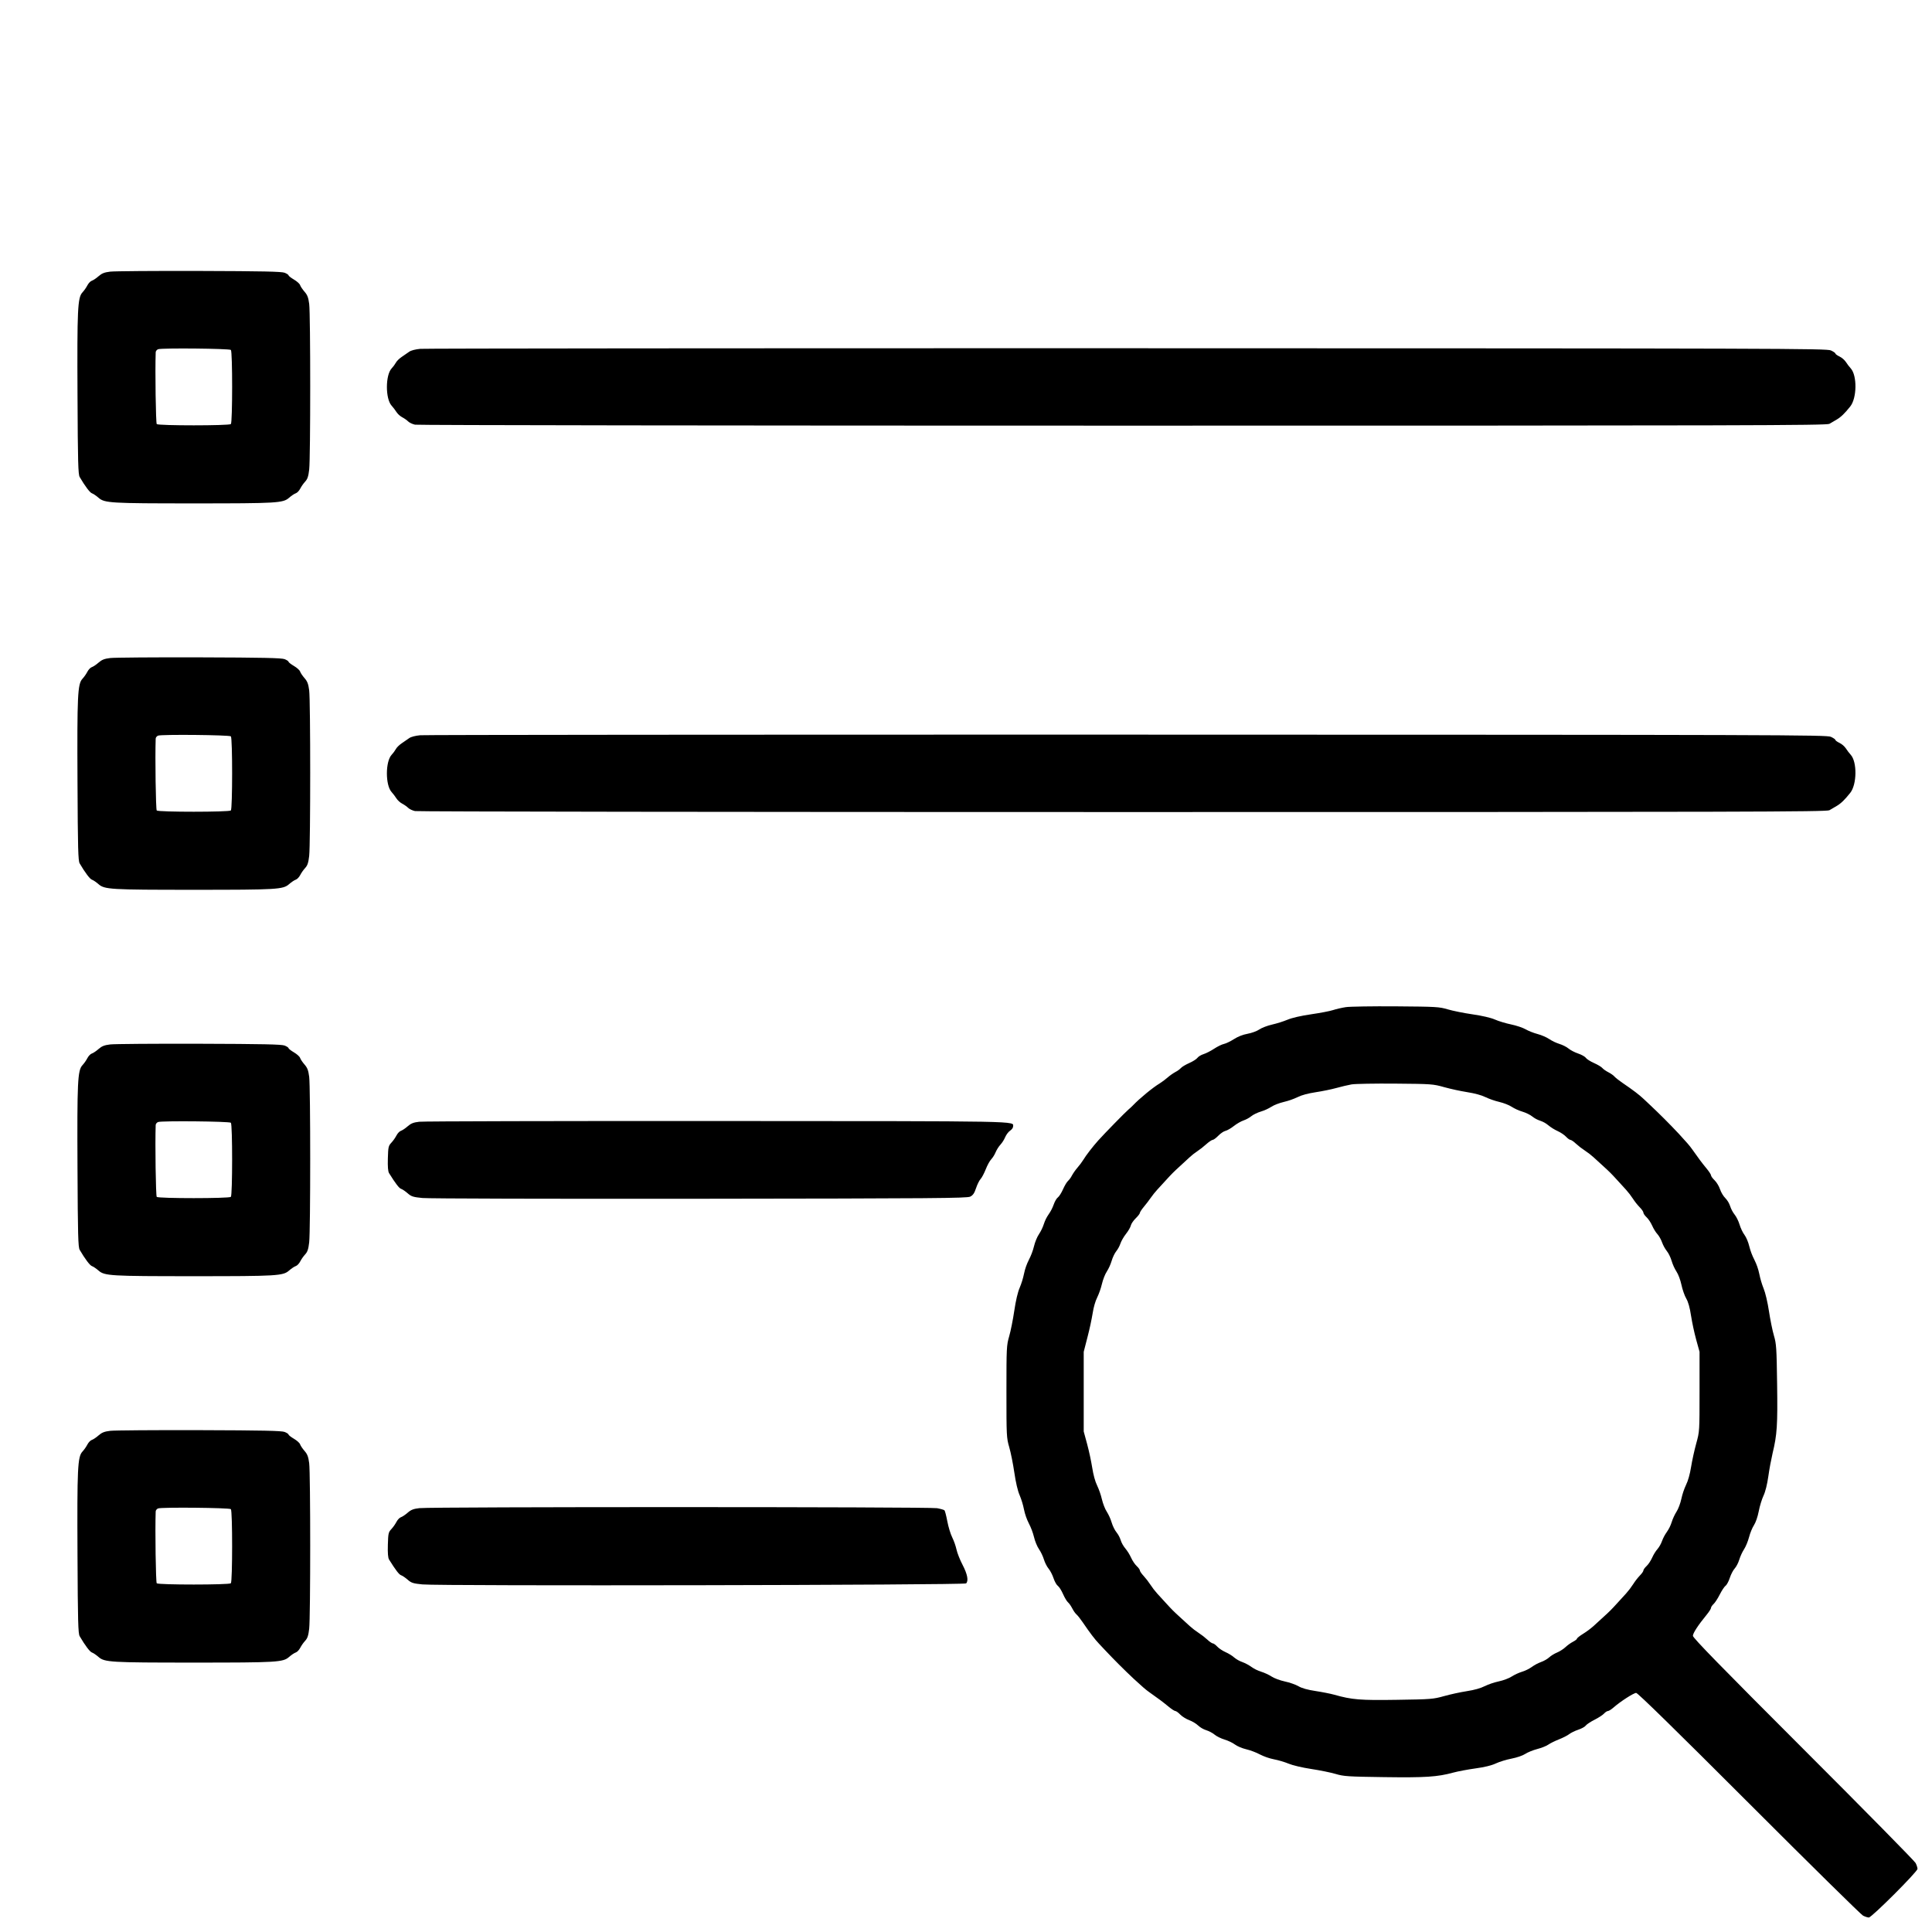
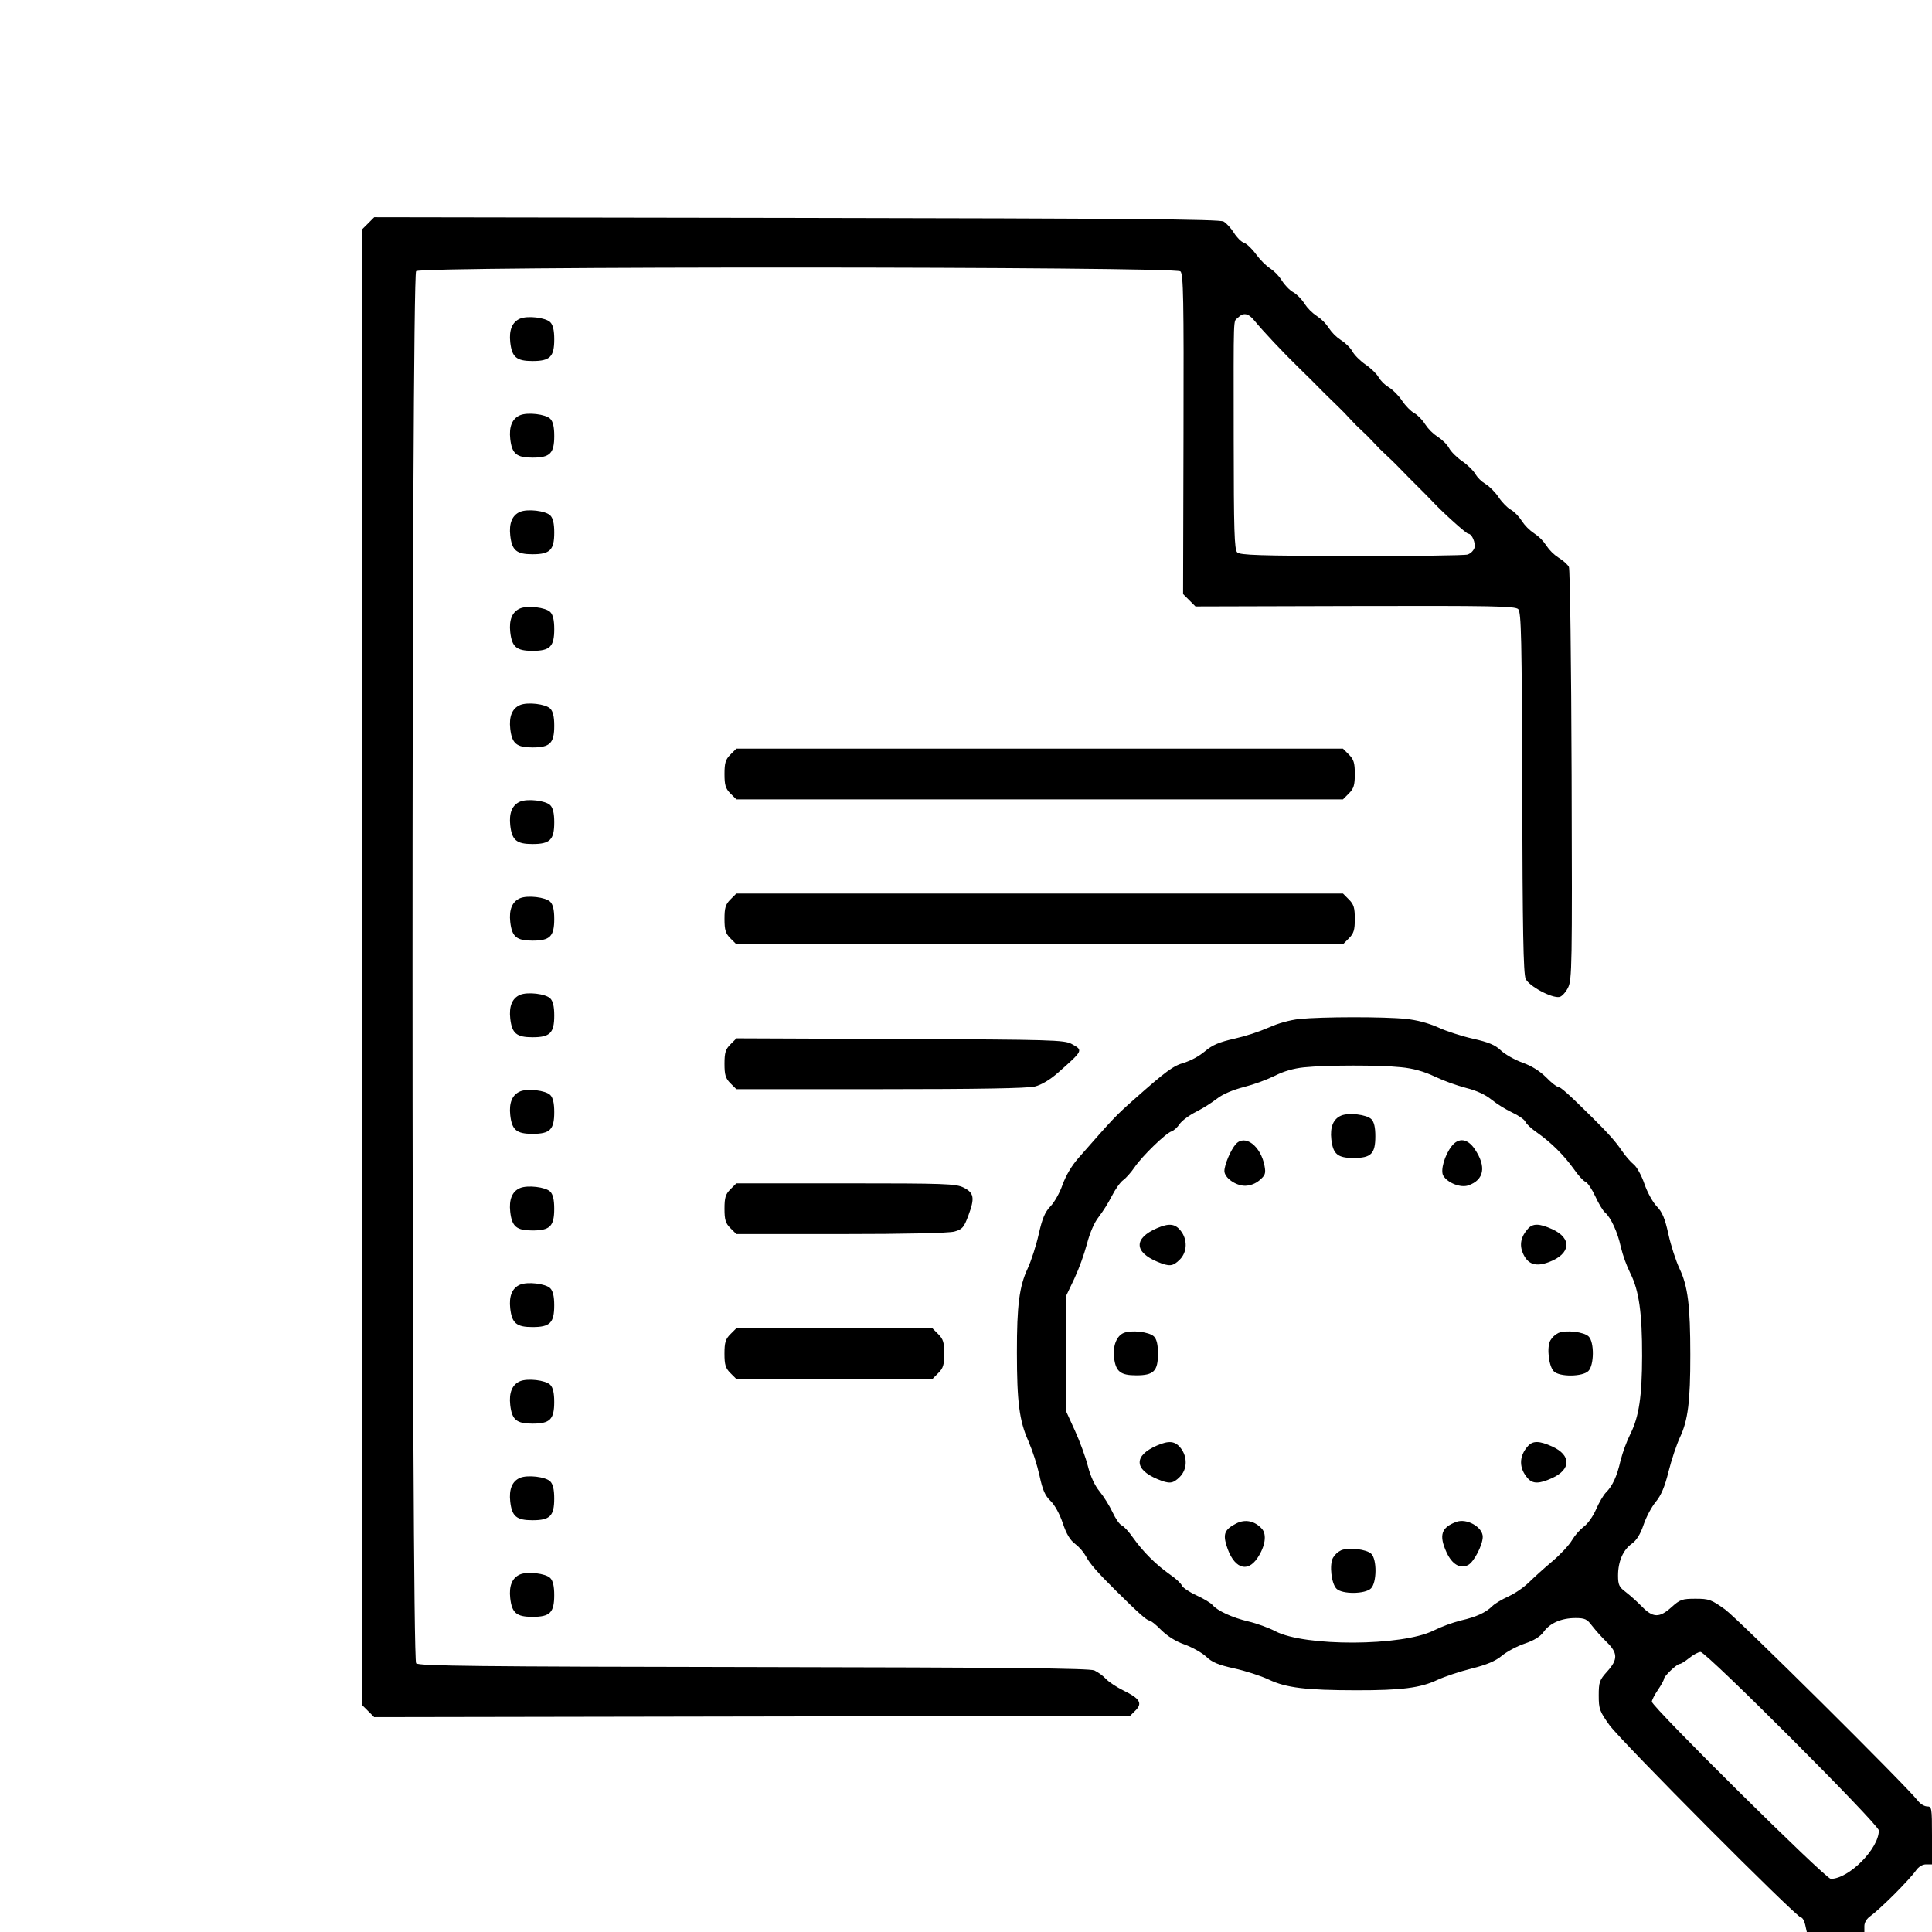
- <svg xmlns="http://www.w3.org/2000/svg" width="1600" height="1600" viewBox="0 0 1600 1600">
-   <path fill-rule="evenodd" d="M91.31 224.95c-4.86.58-6.94 1.4-9.68 3.8-1.92 1.7-4.43 3.37-5.57 3.73-1.15.37-2.8 2.1-3.69 3.84a30 30 0 0 1-4.1 5.85c-3.98 4.26-4.43 13.71-4.08 85.21.26 55.68.53 65.5 1.81 67.68 4.51 7.7 8.49 12.96 10.2 13.5 1.06.34 3.5 1.99 5.4 3.67 5 4.38 9.7 4.66 78.9 4.66s73.9-.28 78.9-4.66c1.9-1.68 4.4-3.35 5.54-3.71 1.15-.37 2.8-2.1 3.69-3.84a30 30 0 0 1 4.1-5.85c1.93-2.07 2.67-4.3 3.33-10 1.12-9.67 1.12-128.4 0-137.09-.69-5.36-1.5-7.47-3.88-10.18-1.65-1.89-3.29-4.33-3.64-5.43s-2.64-3.17-5.09-4.6c-2.45-1.44-4.45-3-4.45-3.47s-1.46-1.45-3.25-2.17c-2.54-1.01-18.02-1.34-70.75-1.5-37.12-.1-70.28.15-73.69.56m39.63 64.27c-1.07.4-1.97 1.52-2 2.5-.55 15.82.08 58.7.87 59.49 1.38 1.38 60 1.37 61.39-.01 1.38-1.38 1.4-60 .01-61.39-1.17-1.17-57.23-1.72-60.27-.6m217-.3c-3.83.34-7.58 1.32-9 2.35-1.34.97-4.1 2.88-6.15 4.24-2.04 1.36-4.23 3.49-4.87 4.74a27 27 0 0 1-3.59 4.86c-5.19 5.57-5.22 25.11-.04 30.82 1.29 1.42 3.1 3.8 4.04 5.3a14 14 0 0 0 4.73 4.31c1.68.87 3.9 2.43 4.94 3.47s3.6 2.25 5.7 2.7c2.09.44 265.93.8 586.3.8 515.98 0 582.8-.17 585.05-1.5l5.96-3.5c3.58-2.1 6.63-5.04 11.3-10.9 5.53-6.93 5.77-25.6.4-31.52a45 45 0 0 1-4.08-5.37 14.4 14.4 0 0 0-5.18-4.44c-1.9-.9-3.45-2.03-3.45-2.5s-1.69-1.64-3.75-2.57c-3.51-1.6-40.2-1.7-582.75-1.8-318.45-.05-581.95.17-585.56.5M91.3 544.95c-4.86.58-6.94 1.4-9.68 3.8-1.92 1.7-4.43 3.37-5.57 3.73-1.15.37-2.8 2.1-3.69 3.84a30 30 0 0 1-4.1 5.85c-3.98 4.26-4.43 13.71-4.08 85.21.26 55.68.53 65.5 1.81 67.68 4.51 7.7 8.49 12.96 10.2 13.5 1.06.34 3.5 1.99 5.4 3.67 5 4.38 9.7 4.66 78.9 4.66s73.9-.28 78.9-4.66c1.9-1.68 4.4-3.35 5.54-3.71 1.15-.37 2.8-2.1 3.69-3.84a30 30 0 0 1 4.1-5.85c1.93-2.07 2.67-4.3 3.33-10 1.12-9.67 1.12-128.4 0-137.09-.69-5.36-1.5-7.47-3.88-10.18-1.65-1.89-3.29-4.33-3.64-5.43s-2.64-3.17-5.09-4.6c-2.45-1.44-4.45-3-4.45-3.47s-1.46-1.45-3.25-2.17c-2.54-1.01-18.02-1.34-70.75-1.5-37.12-.1-70.28.15-73.69.56m39.63 64.27c-1.07.4-1.97 1.52-2 2.5-.55 15.82.08 58.7.87 59.49 1.38 1.38 60 1.37 61.39-.01 1.38-1.38 1.4-60 .01-61.39-1.17-1.17-57.23-1.72-60.27-.6m217-.3c-3.83.34-7.58 1.32-9 2.35-1.34.97-4.1 2.88-6.15 4.24-2.04 1.36-4.23 3.49-4.87 4.74a27 27 0 0 1-3.59 4.86c-5.19 5.57-5.22 25.12-.04 30.81 1.29 1.43 3.1 3.82 4.04 5.32s3.06 3.44 4.73 4.3c1.68.87 3.9 2.43 4.94 3.47s3.6 2.25 5.7 2.7c2.09.44 265.93.8 586.3.8 515.98 0 582.8-.17 585.05-1.5l5.96-3.5c3.58-2.1 6.63-5.04 11.3-10.9 5.53-6.93 5.77-25.6.4-31.51a45 45 0 0 1-4.08-5.38 14.4 14.4 0 0 0-5.18-4.44c-1.9-.9-3.45-2.03-3.45-2.5s-1.69-1.64-3.75-2.57c-3.51-1.6-40.2-1.7-582.75-1.8-318.45-.05-581.95.17-585.56.5m766.6 225.17c-3.28.5-8.03 1.6-10.54 2.43-2.52.84-10.7 2.4-18.17 3.49-8.41 1.22-15.83 2.92-19.46 4.46a91 91 0 0 1-12.87 4.06c-3.85.86-8.61 2.69-10.58 4.05-1.98 1.37-6.33 2.96-9.68 3.56a32 32 0 0 0-11.31 4.43c-2.87 1.84-6.61 3.65-8.32 4s-5.36 2.14-8.11 3.96-6.69 3.83-8.75 4.47c-2.06.65-4.34 2.03-5.08 3.08-.73 1.04-3.79 2.99-6.79 4.31-3 1.33-6.08 3.17-6.85 4.09a17 17 0 0 1-4.46 3.24 42 42 0 0 0-6.66 4.69 57 57 0 0 1-6.5 4.85c-5.57 3.32-16.64 12.41-22.1 18.15-1 1.04-2.7 2.62-3.77 3.5-2.34 1.92-19.96 19.95-25.03 25.61-4.64 5.2-10.08 12.24-12.27 15.91a57 57 0 0 1-4.85 6.5 42 42 0 0 0-4.69 6.66 17 17 0 0 1-3.24 4.46c-.92.77-2.76 3.85-4.09 6.85-1.32 3-3.26 6.05-4.3 6.78-1.03.72-2.59 3.4-3.46 5.97a34 34 0 0 1-4.14 8 30 30 0 0 0-3.95 7.96 36 36 0 0 1-4.08 8.5c-1.49 2.15-3.34 6.64-4.11 10a53 53 0 0 1-4.25 11.25 46 46 0 0 0-4 11.4 65 65 0 0 1-3.65 11.81c-1.54 3.5-3.2 10.58-4.43 18.93-1.08 7.34-2.98 16.87-4.23 21.18-2.18 7.54-2.27 9.3-2.27 45.84 0 36.79.07 38.26 2.32 46 1.28 4.4 3.17 13.87 4.22 21.05 1.18 8.12 2.82 15.14 4.35 18.6a65 65 0 0 1 3.65 11.95 47 47 0 0 0 4.04 11.56 53 53 0 0 1 4.25 11.26c.77 3.35 2.62 7.84 4.1 9.99 1.5 2.14 3.34 6 4.11 8.57s2.5 5.97 3.84 7.57c1.34 1.59 3.2 5.15 4.11 7.92s2.52 5.63 3.57 6.36 2.99 3.79 4.31 6.79c1.33 3 3.17 6.09 4.1 6.85.92.77 2.51 3.03 3.53 5.03s2.6 4.26 3.53 5.02c.92.77 3.22 3.66 5.1 6.44 6.3 9.22 9.93 14 13.6 17.87 1.99 2.1 4.1 4.35 4.7 5a545 545 0 0 0 23.92 23.92c7.39 6.8 10.1 9.14 12.8 11.04 7.47 5.24 11.75 8.44 15.97 11.96 2.48 2.06 5.06 3.75 5.75 3.75s2.5 1.3 4.03 2.9 4.88 3.68 7.44 4.64 5.88 2.95 7.36 4.42a19 19 0 0 0 6.7 3.9c2.2.65 5.35 2.32 7 3.7 1.63 1.38 5.34 3.21 8.23 4.07s6.76 2.7 8.6 4.1 6.05 3.18 9.38 3.95 8.38 2.68 11.23 4.24a47 47 0 0 0 11.66 4.06c3.58.66 9.1 2.3 12.27 3.64 3.26 1.37 11.36 3.27 18.63 4.37 7.08 1.07 16.18 2.92 20.23 4.12 6.74 2 10.18 2.22 40.07 2.63 34.24.48 44.2-.17 57.3-3.74 3.85-1.05 12.15-2.61 18.45-3.48 7.53-1.03 13.3-2.44 16.82-4.1 2.95-1.4 8.82-3.2 13.04-4.01 4.34-.83 9.27-2.52 11.33-3.89 2.01-1.33 6.5-3.15 9.97-4.05s7.58-2.53 9.12-3.63c1.55-1.1 5.5-3.06 8.79-4.35s7.12-3.24 8.53-4.35 4.79-2.76 7.5-3.66c2.73-.9 5.51-2.44 6.2-3.42s3.95-3.15 7.25-4.81c3.3-1.67 6.86-3.98 7.9-5.14 1.05-1.16 2.5-2.11 3.22-2.11s2.79-1.3 4.6-2.88c5.76-5.05 16.73-12.12 18.8-12.12 1.32 0 33.1 31.1 93.41 91.43 50.27 50.29 92.77 92.14 94.44 93 1.67.87 3.84 1.57 4.82 1.57 2.36 0 40.31-37.93 40.31-40.29 0-1-.7-3.17-1.57-4.84-.86-1.67-42.71-44.17-93-94.44-67.96-67.95-91.43-92-91.43-93.7 0-2.23 4.33-8.87 11.46-17.55 1.94-2.37 3.54-4.9 3.54-5.6s.95-2.13 2.1-3.17c1.17-1.05 3.48-4.61 5.15-7.91 1.66-3.3 3.83-6.56 4.8-7.25.99-.69 2.56-3.61 3.5-6.5s2.76-6.4 4.06-7.79c1.3-1.4 3-4.7 3.8-7.35s2.58-6.51 3.97-8.6c1.38-2.1 3.23-6.6 4.12-10.01.88-3.41 2.71-7.88 4.07-9.92 1.41-2.14 3.09-7 3.94-11.44.8-4.25 2.59-10.09 3.95-12.97 1.55-3.27 3.05-9.3 4-15.99a244 244 0 0 1 3.53-19.15c3.72-15.38 4.23-23.18 3.75-57.3-.41-29.92-.64-33.36-2.63-40.1-1.2-4.05-3.05-13.15-4.12-20.23-1.1-7.28-3-15.37-4.37-18.63a73 73 0 0 1-3.64-12.27 47 47 0 0 0-4.06-11.66 53 53 0 0 1-4.24-11.23c-.77-3.33-2.54-7.55-3.94-9.39-1.4-1.83-3.25-5.7-4.1-8.6-.87-2.88-2.7-6.59-4.08-8.23a24 24 0 0 1-3.72-7.02 18 18 0 0 0-4.03-6.7c-1.55-1.47-3.5-4.73-4.34-7.26s-2.86-5.87-4.5-7.44c-1.63-1.56-2.97-3.4-2.97-4.1s-1.69-3.27-3.75-5.75c-3.52-4.22-6.72-8.5-11.96-15.97-1.9-2.7-4.24-5.41-11.04-12.8a545 545 0 0 0-23.92-23.93c-.65-.59-2.9-2.7-5-4.7-3.87-3.66-8.65-7.3-17.87-13.58-2.78-1.9-5.67-4.2-6.44-5.11-.76-.92-3.02-2.51-5.02-3.53s-4.26-2.6-5.03-3.53c-.76-.93-3.85-2.77-6.85-4.1s-6.06-3.26-6.79-4.31-3.6-2.65-6.36-3.57-6.33-2.77-7.92-4.1c-1.6-1.35-5-3.07-7.57-3.85a36 36 0 0 1-8.48-4.04c-2.1-1.45-6.43-3.32-9.63-4.16s-7.66-2.6-9.9-3.91c-2.25-1.32-7.66-3.13-12.03-4.04-4.37-.9-10.4-2.72-13.4-4.05-3.34-1.48-10.48-3.14-18.5-4.3-7.17-1.04-16.41-2.9-20.54-4.13-7.07-2.1-9.55-2.25-43-2.5-19.53-.14-38.18.16-41.46.66M91.3 864.95c-4.86.58-6.94 1.4-9.68 3.8-1.92 1.7-4.43 3.37-5.57 3.73-1.15.37-2.8 2.1-3.69 3.84a30 30 0 0 1-4.1 5.85c-3.98 4.26-4.43 13.71-4.08 85.21.26 55.68.53 65.5 1.81 67.68 4.51 7.7 8.49 12.96 10.2 13.5 1.06.34 3.5 1.99 5.4 3.66 5 4.4 9.7 4.67 78.9 4.67s73.9-.28 78.9-4.67c1.9-1.67 4.4-3.34 5.54-3.7 1.15-.37 2.8-2.1 3.69-3.84a30 30 0 0 1 4.1-5.85c1.93-2.07 2.67-4.3 3.33-10 1.12-9.67 1.12-128.4 0-137.09-.69-5.36-1.5-7.47-3.88-10.18-1.65-1.89-3.29-4.33-3.64-5.43s-2.64-3.17-5.09-4.6c-2.45-1.44-4.45-3-4.45-3.47s-1.46-1.45-3.25-2.17c-2.54-1.01-18.02-1.34-70.75-1.5-37.12-.1-70.28.15-73.69.56m1027.98 33.11c-2.87.5-8.5 1.83-12.5 2.95s-11.79 2.71-17.29 3.54c-6.25.95-11.79 2.45-14.77 4a59 59 0 0 1-11.5 4.03c-3.7.85-8.32 2.64-10.27 3.97a37 37 0 0 1-8.7 3.97c-2.84.84-6.42 2.58-7.96 3.86a23 23 0 0 1-6.48 3.53c-2.02.66-5.62 2.74-8 4.62s-5.49 3.68-6.92 4c-1.43.3-4.1 2.12-5.94 4.02s-3.95 3.45-4.68 3.45-3.23 1.7-5.55 3.8a66 66 0 0 1-7.23 5.65 50 50 0 0 0-6.3 4.95c-1.82 1.7-5.28 4.9-7.7 7.1-5.5 5-7 6.5-12 12-2.2 2.42-5.38 5.88-7.06 7.7a71 71 0 0 0-5.45 6.8 113 113 0 0 1-5.69 7.43c-1.81 2.16-3.3 4.44-3.3 5.05 0 .62-1.55 2.63-3.45 4.48-1.9 1.84-3.71 4.51-4.03 5.94-.31 1.43-2.11 4.55-4 6.92-1.87 2.38-3.95 5.98-4.61 8a23 23 0 0 1-3.48 6.42c-1.25 1.5-2.98 5.1-3.82 8a38 38 0 0 1-4.03 8.88c-1.36 2-3.17 6.6-4.01 10.23a59 59 0 0 1-4.01 11.38c-1.37 2.64-2.96 8.13-3.55 12.27a239 239 0 0 1-4.3 20l-3.21 12.5v66l2.85 10.5a216 216 0 0 1 4.25 19.8c.84 5.5 2.44 11.32 3.92 14.24a62 62 0 0 1 4.04 11.58c.85 3.65 2.66 8.27 4.02 10.26a38 38 0 0 1 4.02 8.88c.85 2.9 2.67 6.6 4.05 8.24a21 21 0 0 1 3.48 6.51c.54 1.95 2.24 5 3.78 6.77a37 37 0 0 1 4.81 7.72c1.1 2.47 3.2 5.6 4.64 6.92 1.45 1.34 2.64 2.98 2.64 3.65s1.41 2.73 3.14 4.57a59 59 0 0 1 5.58 7.22 61 61 0 0 0 5.61 7.3c1.75 1.88 4.97 5.4 7.17 7.84 5 5.5 6.5 7 12 12 2.43 2.2 5.96 5.42 7.85 7.17a61 61 0 0 0 7.29 5.6 59 59 0 0 1 7.22 5.59c1.84 1.73 3.9 3.14 4.57 3.14s2.31 1.19 3.65 2.64 4.44 3.52 6.92 4.61 5.63 3.04 7.01 4.33a23 23 0 0 0 6.77 3.84c2.34.83 5.75 2.65 7.58 4.04a30 30 0 0 0 8.08 3.97c2.62.79 6.51 2.6 8.66 4.01 2.14 1.42 7.08 3.26 10.98 4.08 3.89.81 8.96 2.6 11.28 3.95q4.18 2.47 14.17 3.97c5.48.83 12.44 2.21 15.47 3.06 14.75 4.16 21.32 4.69 51.95 4.22 28.24-.42 29.97-.56 39.05-3.1a191 191 0 0 1 18.93-4.1c5.9-.9 11.32-2.4 14.45-4.03a56 56 0 0 1 11.82-4.03c3.74-.79 8.56-2.6 10.7-4.02a40 40 0 0 1 8.66-4 30 30 0 0 0 8.08-3.98 33 33 0 0 1 7.58-4.04c2.34-.82 5.38-2.56 6.77-3.87 1.38-1.3 4.31-3.1 6.51-4 2.2-.91 5.35-2.93 7-4.49a32 32 0 0 1 6.25-4.47c1.79-.9 3.25-2.04 3.25-2.53s2.27-2.29 5.05-4a67 67 0 0 0 8.54-6.33c1.92-1.78 5.48-5.03 7.9-7.23 5.52-5 7.02-6.5 12.01-12 2.2-2.43 5.42-5.96 7.17-7.85a65 65 0 0 0 5.91-7.78 50 50 0 0 1 5.59-7.19c1.55-1.56 2.83-3.4 2.83-4.08s1.19-2.34 2.64-3.68c1.45-1.33 3.52-4.45 4.61-6.92s3.04-5.63 4.33-7.01a23 23 0 0 0 3.84-6.77 33 33 0 0 1 4.04-7.58 30 30 0 0 0 3.97-8.08c.79-2.62 2.6-6.51 4.01-8.66 1.42-2.14 3.23-6.96 4.02-10.7a57 57 0 0 1 3.97-11.75c1.5-2.94 3.15-8.81 4.04-14.45.83-5.22 2.75-14 4.27-19.5 2.76-9.99 2.76-10.04 2.76-43v-33l-2.77-10a206 206 0 0 1-4.29-19.97c-1-6.67-2.32-11.36-3.97-14.17-1.36-2.32-3.14-7.41-3.96-11.33-.83-3.92-2.64-8.8-4.04-10.83a38 38 0 0 1-4.08-8.96c-.84-2.9-2.64-6.57-3.98-8.16a28 28 0 0 1-3.96-7.22c-.84-2.38-2.58-5.46-3.87-6.85-1.3-1.38-3.24-4.53-4.33-7.01s-3.16-5.6-4.61-6.92c-1.45-1.34-2.64-3.06-2.64-3.83s-1.4-2.8-3.1-4.5a49 49 0 0 1-5.58-7.04 62 62 0 0 0-5.65-7.36c-1.75-1.89-4.97-5.42-7.17-7.85-5-5.5-6.5-7-12-12-2.43-2.2-5.96-5.42-7.85-7.17a61 61 0 0 0-7.29-5.6 59 59 0 0 1-7.22-5.59c-1.84-1.73-3.9-3.14-4.57-3.14s-2.31-1.19-3.65-2.64-4.45-3.53-6.92-4.64a37 37 0 0 1-7.72-4.8 21 21 0 0 0-6.77-3.79 21 21 0 0 1-6.51-3.48c-1.64-1.37-5.34-3.2-8.24-4.04a38 38 0 0 1-8.88-4.03c-2-1.36-6.6-3.17-10.26-4.02a62 62 0 0 1-11.58-4.04c-2.97-1.5-8.85-3.1-14.74-4.01a197 197 0 0 1-19.3-4.18c-9.24-2.6-10.35-2.67-40.5-2.92-17.05-.14-33.35.15-36.21.65m-988.35 31.16c-1.07.4-1.97 1.52-2 2.5-.55 15.82.08 58.7.87 59.49 1.38 1.38 60 1.37 61.39-.01 1.38-1.38 1.4-60 .01-61.39-1.17-1.17-57.23-1.72-60.27-.6m216.37-.24c-4.88.56-6.92 1.36-9.68 3.78-1.93 1.7-4.43 3.37-5.57 3.73-1.15.37-2.8 2.1-3.69 3.84a31 31 0 0 1-4.23 6c-2.44 2.6-2.66 3.56-2.92 13-.2 6.98.12 10.83 1 12.24 5.44 8.72 8.32 12.48 9.98 13 1.06.34 3.5 1.99 5.4 3.66 3.04 2.67 4.53 3.15 12.24 3.92 4.86.49 107.46.76 229.72.62 194.19-.23 221.3-.44 223.94-1.76 2.28-1.14 3.43-2.82 4.82-7 1-3.03 2.69-6.43 3.75-7.57 1.06-1.13 3-4.8 4.31-8.12 1.3-3.34 3.32-7.01 4.48-8.16a22 22 0 0 0 3.67-5.88c.87-2.07 2.65-4.9 3.97-6.27a24 24 0 0 0 3.95-6.23c.86-2.05 2.68-4.47 4.05-5.37 1.38-.9 2.5-2.42 2.5-3.4 0-4.73 12.4-4.5-244.4-4.62-132.6-.07-243.89.2-247.29.6m-256 255.96c-4.86.59-6.94 1.4-9.68 3.81-1.92 1.7-4.43 3.37-5.57 3.73-1.15.37-2.8 2.1-3.69 3.84a30 30 0 0 1-4.1 5.85c-3.98 4.26-4.43 13.71-4.08 85.21.26 55.68.53 65.5 1.81 67.68 4.51 7.7 8.49 12.96 10.2 13.5 1.06.34 3.5 1.99 5.4 3.66 5 4.4 9.7 4.67 78.9 4.67s73.9-.28 78.9-4.67c1.9-1.67 4.4-3.34 5.54-3.7 1.15-.37 2.8-2.1 3.69-3.84a30 30 0 0 1 4.1-5.85c1.93-2.07 2.67-4.3 3.33-10 1.12-9.67 1.12-128.4 0-137.09-.69-5.36-1.5-7.47-3.88-10.18-1.65-1.89-3.29-4.33-3.64-5.43s-2.64-3.17-5.09-4.6c-2.45-1.44-4.45-3-4.45-3.47s-1.46-1.45-3.25-2.17c-2.54-1.01-18.02-1.34-70.75-1.5-37.12-.1-70.28.15-73.69.55m39.63 64.28c-1.07.4-1.97 1.52-2 2.5-.55 15.83.08 58.7.87 59.49 1.38 1.38 60 1.37 61.39-.01 1.38-1.38 1.4-60 .01-61.39-1.17-1.17-57.23-1.72-60.27-.6m216.37-.23c-4.89.56-6.92 1.35-9.68 3.77-1.93 1.7-4.43 3.37-5.57 3.73-1.15.37-2.8 2.1-3.69 3.84a31 31 0 0 1-4.23 6c-2.44 2.6-2.66 3.56-2.92 13-.2 6.98.12 10.83 1 12.24 5.44 8.72 8.32 12.48 9.98 13 1.06.34 3.5 1.99 5.4 3.66 3.03 2.67 4.54 3.15 12.2 3.92 14.26 1.43 448.84.62 450.3-.84 2.15-2.15 1.1-7.61-2.9-15.29-2.17-4.13-4.44-9.88-5.06-12.78a50 50 0 0 0-3.56-10.08c-1.34-2.64-3.15-8.58-4.03-13.2-.87-4.61-1.94-8.74-2.36-9.16s-3.17-1.22-6.11-1.77c-6.13-1.17-418.58-1.2-428.77-.04" />
+ <svg xmlns="http://www.w3.org/2000/svg" width="800" height="800" viewBox="0 0 800 800">
+   <path fill-rule="evenodd" d="M152.48 92.43 150 94.9v611.2l2.47 2.46 2.46 2.47 156.5-.27 156.51-.26 2.27-2.26c2.97-2.97 1.78-4.92-5.02-8.24-2.81-1.37-6.08-3.54-7.25-4.81a18 18 0 0 0-4.79-3.5c-2-.9-36.68-1.24-141.07-1.4-114.25-.17-138.66-.44-139.77-1.55-1.99-2-2-574.48-.01-576.47 2.07-2.06 314.44-1.96 316.5.1 1.22 1.22 1.41 11.33 1.26 67.53l-.17 66.08 2.56 2.56 2.57 2.57 66.08-.18c56.99-.14 66.3.03 67.56 1.3s1.5 11.9 1.66 75.87c.14 56.88.47 75.06 1.42 77.2 1.35 3.03 10.82 8.12 14.01 7.52.96-.18 2.55-1.9 3.52-3.82 1.67-3.28 1.76-8.74 1.5-88-.15-46.48-.66-85.28-1.12-86.23s-2.37-2.67-4.24-3.82a18 18 0 0 1-5.15-5.1 17 17 0 0 0-4.96-4.97 19 19 0 0 1-5.21-5.24c-1.11-1.8-3.15-3.87-4.52-4.6-1.38-.74-3.63-3.04-5-5.11s-3.83-4.56-5.45-5.52a13 13 0 0 1-4.27-4.19c-.72-1.34-3.12-3.69-5.35-5.22s-4.68-3.97-5.46-5.43-2.88-3.55-4.68-4.66a19 19 0 0 1-5.27-5.27c-1.11-1.8-3.15-3.87-4.52-4.6-1.38-.74-3.63-3.04-5-5.11s-3.83-4.56-5.45-5.52a13 13 0 0 1-4.27-4.19c-.72-1.34-3.12-3.69-5.35-5.22s-4.68-3.97-5.46-5.43-2.9-3.56-4.71-4.68a18 18 0 0 1-5.07-5.03 17 17 0 0 0-4.96-4.98 19 19 0 0 1-5.21-5.24c-1.11-1.8-3.18-3.88-4.59-4.64s-3.52-2.91-4.68-4.79a18 18 0 0 0-4.95-5.14c-1.56-.95-4.17-3.57-5.8-5.82-1.63-2.24-3.86-4.37-4.97-4.72s-2.96-2.2-4.14-4.1-3.11-4.01-4.3-4.7c-1.69-.96-40.31-1.29-176.93-1.5l-174.77-.28zm360.1 39.14c-1.95 1.94-1.77-3.34-1.73 50.34.03 37.62.27 45.64 1.44 46.8 1.16 1.17 9.32 1.43 47.3 1.51 25.25.06 46.9-.21 48.1-.6a4.8 4.8 0 0 0 2.81-2.63c.66-2.08-.99-5.99-2.53-5.99-.8 0-10.6-8.82-14.67-13.2-1.07-1.16-4.88-5-10-10.09-.99-.98-2.97-3-4.4-4.5a122 122 0 0 0-5-4.85 81 81 0 0 1-4.99-5 79 79 0 0 0-5-5 77 77 0 0 1-4.98-5 94 94 0 0 0-4.72-4.86A477 477 0 0 1 543 157.38c-.83-.83-3.08-3.04-5-4.91-6.54-6.35-14.93-15.26-18.67-19.82-2.48-3.02-4.5-3.34-6.76-1.08m-297.26.38c-3.22 1.38-4.6 4.74-4.03 9.8.69 6.15 2.59 7.75 9.22 7.75 7.25 0 9-1.75 9-9 0-3.7-.52-5.95-1.65-7.08-1.93-1.93-9.4-2.8-12.53-1.47m0 40c-3.23 1.38-4.61 4.74-4.04 9.8.69 6.15 2.59 7.75 9.22 7.75 7.25 0 9-1.75 9-9 0-3.7-.52-5.95-1.65-7.08-1.93-1.93-9.4-2.8-12.53-1.47m0 40c-3.23 1.38-4.61 4.74-4.04 9.8.69 6.15 2.59 7.75 9.22 7.75 7.25 0 9-1.75 9-9 0-3.7-.52-5.95-1.65-7.08-1.93-1.93-9.4-2.8-12.53-1.47m0 40c-3.23 1.38-4.61 4.74-4.04 9.8.69 6.15 2.59 7.75 9.22 7.75 7.25 0 9-1.75 9-9 0-3.7-.52-5.95-1.65-7.08-1.93-1.93-9.4-2.8-12.53-1.47m0 40c-3.23 1.38-4.61 4.74-4.04 9.8.69 6.15 2.59 7.75 9.22 7.75 7.25 0 9-1.75 9-9 0-3.7-.52-5.95-1.65-7.08-1.93-1.93-9.4-2.8-12.53-1.47m87.14 20.5c-2.03 2.03-2.46 3.45-2.46 8.05s.43 6.02 2.45 8.05l2.46 2.45H556.1l2.44-2.45c2.03-2.03 2.46-3.45 2.46-8.05s-.43-6.02-2.46-8.05L556.1 310H304.9zm-87.14 19.5c-3.23 1.38-4.61 4.74-4.04 9.8.69 6.15 2.59 7.75 9.22 7.75 7.25 0 9-1.75 9-9 0-3.7-.52-5.95-1.65-7.08-1.93-1.93-9.4-2.8-12.53-1.47m87.14 40.5c-2.03 2.03-2.46 3.45-2.46 8.05s.43 6.02 2.45 8.05l2.46 2.45H556.1l2.44-2.45c2.03-2.03 2.46-3.45 2.46-8.05s-.43-6.02-2.46-8.05L556.1 370H304.9zm-87.14-.5c-3.23 1.38-4.61 4.74-4.04 9.8.69 6.15 2.59 7.75 9.22 7.75 7.25 0 9-1.75 9-9 0-3.7-.52-5.95-1.65-7.08-1.93-1.93-9.4-2.8-12.53-1.47m0 40c-3.23 1.38-4.61 4.74-4.04 9.8.69 6.15 2.59 7.75 9.22 7.75 7.25 0 9-1.75 9-9 0-3.7-.52-5.95-1.65-7.08-1.93-1.93-9.4-2.8-12.53-1.47m322.68 10c-3.79.4-9 1.84-12.5 3.47a85 85 0 0 1-14.3 4.66c-6.43 1.44-9.2 2.63-12.3 5.27a27 27 0 0 1-8.63 4.72c-4.42 1.23-7.44 3.44-20.62 15.13-7.7 6.82-8.44 7.6-23.18 24.41a36 36 0 0 0-6.5 10.98c-1.11 3.23-3.36 7.25-5 8.93-2.28 2.36-3.4 5.03-4.86 11.53-1.04 4.65-3.11 11.07-4.6 14.27-3.44 7.37-4.45 15.23-4.43 34.68.01 20.63 1 28.3 4.72 36.64a87 87 0 0 1 4.66 14.46c1.25 5.87 2.27 8.23 4.55 10.4 1.73 1.66 3.8 5.44 5.06 9.2 1.49 4.47 3.02 7.04 5.12 8.59a18 18 0 0 1 4.52 5.21c1.4 2.79 4.71 6.59 12.19 14 9.31 9.23 12.97 12.5 13.98 12.5.62 0 2.81 1.75 4.87 3.88a26.5 26.5 0 0 0 9.75 6.07c3.3 1.2 7.37 3.5 9.05 5.12 2.33 2.24 5.02 3.36 11.5 4.78 4.65 1.02 11.11 3.1 14.36 4.65 7.14 3.38 15.35 4.38 36.09 4.41 18.73.03 26.62-.97 33.56-4.23 2.99-1.4 9.41-3.55 14.27-4.76 6.29-1.57 9.9-3.1 12.56-5.31 2.05-1.71 6.32-3.98 9.48-5.04 3.87-1.3 6.44-2.9 7.84-4.87 2.6-3.64 7.36-5.7 13.18-5.7 3.83 0 4.79.44 6.78 3.12a72 72 0 0 0 6.08 6.77c4.7 4.58 4.76 7.25.25 12.24-3.19 3.53-3.5 4.41-3.5 9.94 0 5.58.36 6.57 4.43 12.25 4.72 6.59 77.49 79.68 79.32 79.68.6 0 1.39 1.35 1.75 3l.66 3H772v-2.45c0-1.53 1-3.13 2.64-4.25 1.46-1 5.84-5 9.75-8.9 3.91-3.92 7.92-8.3 8.9-9.76 1.13-1.65 2.73-2.64 4.26-2.64H800v-12c0-11.35-.1-12-2.01-12-1.1 0-2.8-1.01-3.75-2.25-4.83-6.25-74.59-75.48-79.92-79.31-5.69-4.09-6.66-4.44-12.25-4.44-5.53 0-6.4.31-9.94 3.5-4.99 4.5-7.66 4.45-12.24-.25a72 72 0 0 0-6.77-6.08c-2.68-2-3.12-2.95-3.12-6.78 0-5.82 2.06-10.59 5.7-13.18 1.97-1.4 3.57-3.97 4.87-7.84 1.06-3.16 3.33-7.43 5.04-9.48 2.22-2.67 3.74-6.27 5.3-12.56 1.22-4.86 3.36-11.28 4.77-14.27 3.28-6.97 4.26-14.81 4.24-34.06-.01-20.36-1.01-28.4-4.44-35.63-1.53-3.23-3.61-9.67-4.63-14.32-1.44-6.56-2.52-9.15-4.85-11.55-1.64-1.7-3.93-5.88-5.09-9.3-1.15-3.4-3.14-7.02-4.41-8.02-1.28-1-3.52-3.6-4.98-5.75-2.52-3.73-5.57-7.15-12.42-13.93-9.34-9.25-12.97-12.5-13.98-12.5-.62 0-2.81-1.75-4.87-3.88a26.5 26.5 0 0 0-9.75-6.07c-3.3-1.2-7.37-3.5-9.05-5.12-2.32-2.23-5.06-3.38-11.5-4.82-4.65-1.04-11.11-3.13-14.37-4.65a45 45 0 0 0-13.5-3.56c-8.91-.93-34.78-.9-44.08.05m-235.52 10.48c-2.05 2.05-2.48 3.45-2.48 8.07 0 4.6.43 6.02 2.45 8.05l2.46 2.45h59.6c40.23 0 61.03-.36 64-1.1 2.76-.7 6.33-2.83 9.63-5.76 10.46-9.25 10.44-9.22 5.61-11.86-3-1.65-8.3-1.8-71.02-2.06l-67.77-.27zm237.42 9.53c-4.2.43-8.52 1.68-11.87 3.43a73 73 0 0 1-12.88 4.7c-4.68 1.2-8.98 3.05-11.16 4.8a61 61 0 0 1-8.76 5.5c-2.86 1.44-5.92 3.73-6.8 5.08-.89 1.35-2.38 2.7-3.32 3-2.4.76-12.19 10.26-15.31 14.87-1.43 2.1-3.56 4.5-4.72 5.32-1.16.81-3.29 3.8-4.72 6.63a61 61 0 0 1-5.47 8.7c-1.73 2.15-3.62 6.5-4.79 11.03a97 97 0 0 1-5.26 14.48l-3.34 7v48l3.65 8c2.01 4.4 4.4 10.98 5.33 14.61 1.05 4.16 2.83 8.03 4.81 10.43 1.73 2.1 4.16 6 5.4 8.66 1.23 2.66 2.94 5.1 3.8 5.44.87.33 2.98 2.64 4.7 5.12a65 65 0 0 0 15.43 15.33c2.28 1.56 4.41 3.55 4.75 4.42s3.04 2.7 6.02 4.07c2.98 1.36 5.99 3.17 6.7 4.02 2 2.4 8.26 5.27 14.93 6.83 3.35.78 8.35 2.6 11.12 4.05 12.2 6.38 52.44 6.2 65.46-.3a62 62 0 0 1 11.4-4.2c6.28-1.43 10.28-3.26 12.97-5.95 1.02-1.02 4-2.8 6.62-3.97a34 34 0 0 0 8.5-5.83c2.07-2.05 6.43-5.98 9.7-8.73s6.92-6.67 8.12-8.71a22 22 0 0 1 5-5.72c1.55-1.1 3.8-4.3 5-7.1 1.2-2.78 3.04-5.92 4.09-6.97 2.72-2.72 4.55-6.7 5.98-13a61 61 0 0 1 4.18-11.36c3.5-7.01 4.77-15.53 4.8-32.14.04-17.68-1.29-27.1-4.8-34.1a56 56 0 0 1-4.05-11.18c-1.22-5.84-4.13-12.16-6.5-14.14-.86-.7-2.67-3.71-4.03-6.7-1.37-2.97-3.2-5.68-4.07-6.01s-2.98-2.65-4.7-5.13a65 65 0 0 0-15.43-15.32c-2.28-1.57-4.41-3.56-4.74-4.42-.34-.87-2.78-2.58-5.44-3.82a48 48 0 0 1-8.66-5.39c-2.42-2-6.23-3.74-10.43-4.79a82 82 0 0 1-13-4.72 41 41 0 0 0-14-3.87c-8.94-.94-30.8-.91-40.21.05m-324.58 10c-3.23 1.37-4.61 4.73-4.04 9.79.69 6.15 2.59 7.75 9.22 7.75 7.25 0 9-1.75 9-9 0-3.7-.52-5.95-1.65-7.08-1.93-1.93-9.4-2.8-12.53-1.47m340 10c-3.23 1.38-4.62 4.74-4.05 9.8.7 6.15 2.6 7.75 9.23 7.75 7.25 0 9-1.75 9-9 0-3.7-.52-5.95-1.65-7.08-1.93-1.93-9.4-2.8-12.53-1.47m-43.58 11.79c-2.08 2.3-4.74 8.56-4.74 11.15 0 2.79 4.67 6.11 8.58 6.11a9.7 9.7 0 0 0 6-2.32c2.33-2 2.62-2.82 2.04-5.9-1.55-8.26-8.09-13.24-11.88-9.04m89.38.84c-2.95 3.74-4.77 10.16-3.48 12.26 1.84 3.03 7.21 5.1 10.35 4.01 6.58-2.29 7.56-7.76 2.7-14.99-2.98-4.44-6.7-4.94-9.57-1.28m-298.67 17.88c-2.02 2.02-2.45 3.44-2.45 8.04s.43 6.02 2.45 8.05l2.46 2.45h43.3c26.47 0 44.72-.4 46.98-1.04 3.27-.9 3.93-1.65 5.8-6.66 2.71-7.26 2.35-9.38-1.99-11.55-3.18-1.59-7.68-1.75-48.8-1.75h-45.3zm-87.14-.5c-3.23 1.38-4.61 4.74-4.04 9.8.69 6.15 2.59 7.75 9.22 7.75 7.25 0 9-1.75 9-9 0-3.7-.52-5.95-1.65-7.08-1.93-1.93-9.4-2.8-12.53-1.47m263.71 16.63c-9.56 4.15-9.47 9.83.22 13.88 5 2.1 6.43 1.95 9.3-.92 3.09-3.09 3.25-8.25.38-11.9-2.34-2.98-4.86-3.25-9.9-1.06m153.7.17q-4.35 4.82-2.18 10.04c2.01 4.77 5.33 5.91 10.96 3.76 8.96-3.42 9.54-9.8 1.24-13.58-5.3-2.4-8-2.46-10.02-.22m-417.41 23.2c-3.23 1.38-4.61 4.74-4.04 9.8.69 6.15 2.59 7.75 9.22 7.75 7.25 0 9-1.75 9-9 0-3.7-.52-5.95-1.65-7.08-1.93-1.93-9.4-2.8-12.53-1.47m87.14 20.5c-2.03 2.02-2.46 3.45-2.46 8.05s.43 6.02 2.45 8.04l2.46 2.46h81.19l2.44-2.46c2.03-2.01 2.46-3.44 2.46-8.04s-.43-6.02-2.45-8.04l-2.46-2.46H304.9zm162.78-.48c-2.94 1.25-4.54 5.52-3.9 10.4.73 5.59 2.7 7.12 9.16 7.12 7.25 0 9-1.75 9-9 0-3.7-.52-5.95-1.65-7.08-1.95-1.95-9.4-2.8-12.62-1.44m180.09-.03a8 8 0 0 0-3.37 3.14c-1.54 2.88-.64 10.65 1.47 12.76 2.36 2.36 11.9 2.27 14.3-.14 2.4-2.4 2.5-11.93.13-14.29-1.93-1.93-9.4-2.8-12.53-1.47m-430 20c-3.23 1.38-4.61 4.74-4.04 9.8.69 6.15 2.59 7.75 9.22 7.75 7.25 0 9-1.75 9-9 0-3.7-.52-5.95-1.65-7.08-1.93-1.93-9.4-2.8-12.53-1.47m263.71 26.63c-9.56 4.15-9.47 9.83.22 13.88 5 2.1 6.43 1.95 9.3-.92 3.09-3.09 3.25-8.25.38-11.9-2.34-2.98-4.86-3.25-9.9-1.06m153.7.17c-3.84 4.24-3.85 9.25-.02 13.48 2.04 2.25 4.72 2.21 9.96-.17 7.95-3.6 7.98-9.5.08-13.09-5.3-2.4-8-2.46-10.02-.22m-417.41 13.2c-3.23 1.38-4.61 4.74-4.04 9.8.69 6.15 2.59 7.75 9.22 7.75 7.25 0 9-1.75 9-9 0-3.7-.52-5.95-1.65-7.08-1.93-1.93-9.4-2.8-12.53-1.47m296.6 18.88c-4.68 2.4-5.52 4.22-4.1 8.94 2.83 9.47 8.52 11.85 12.87 5.37 3.23-4.81 3.98-9.75 1.83-12.12-2.96-3.26-6.9-4.08-10.6-2.19m91.1-.65c-6.23 2.32-7.25 5.51-4.05 12.57 2.29 5.03 5.7 7.03 8.99 5.27 2.39-1.28 5.98-8.22 6.02-11.62.04-4.05-6.62-7.84-10.96-6.22m-47.7 11.77a8 8 0 0 0-3.37 3.14c-1.54 2.88-.64 10.65 1.47 12.76 2.36 2.36 11.9 2.27 14.3-.14 2.4-2.4 2.5-11.93.13-14.29-1.93-1.93-9.4-2.8-12.53-1.47m-340 10c-3.23 1.38-4.61 4.74-4.04 9.8.69 6.15 2.59 7.75 9.22 7.75 7.25 0 9-1.75 9-9 0-3.7-.52-5.95-1.65-7.08-1.93-1.93-9.4-2.8-12.53-1.47m484.18 34.58c-1.65 1.35-3.42 2.46-3.95 2.47-1.2 0-6.55 5.1-6.55 6.24 0 .48-1.12 2.52-2.5 4.54s-2.5 4.22-2.5 4.86c0 2.1 71.97 73.36 74.1 73.36 7.5 0 19.9-12.49 19.9-20.05 0-2.42-71.47-73.97-73.83-73.91-.92.02-3.02 1.14-4.67 2.5" />
</svg>
